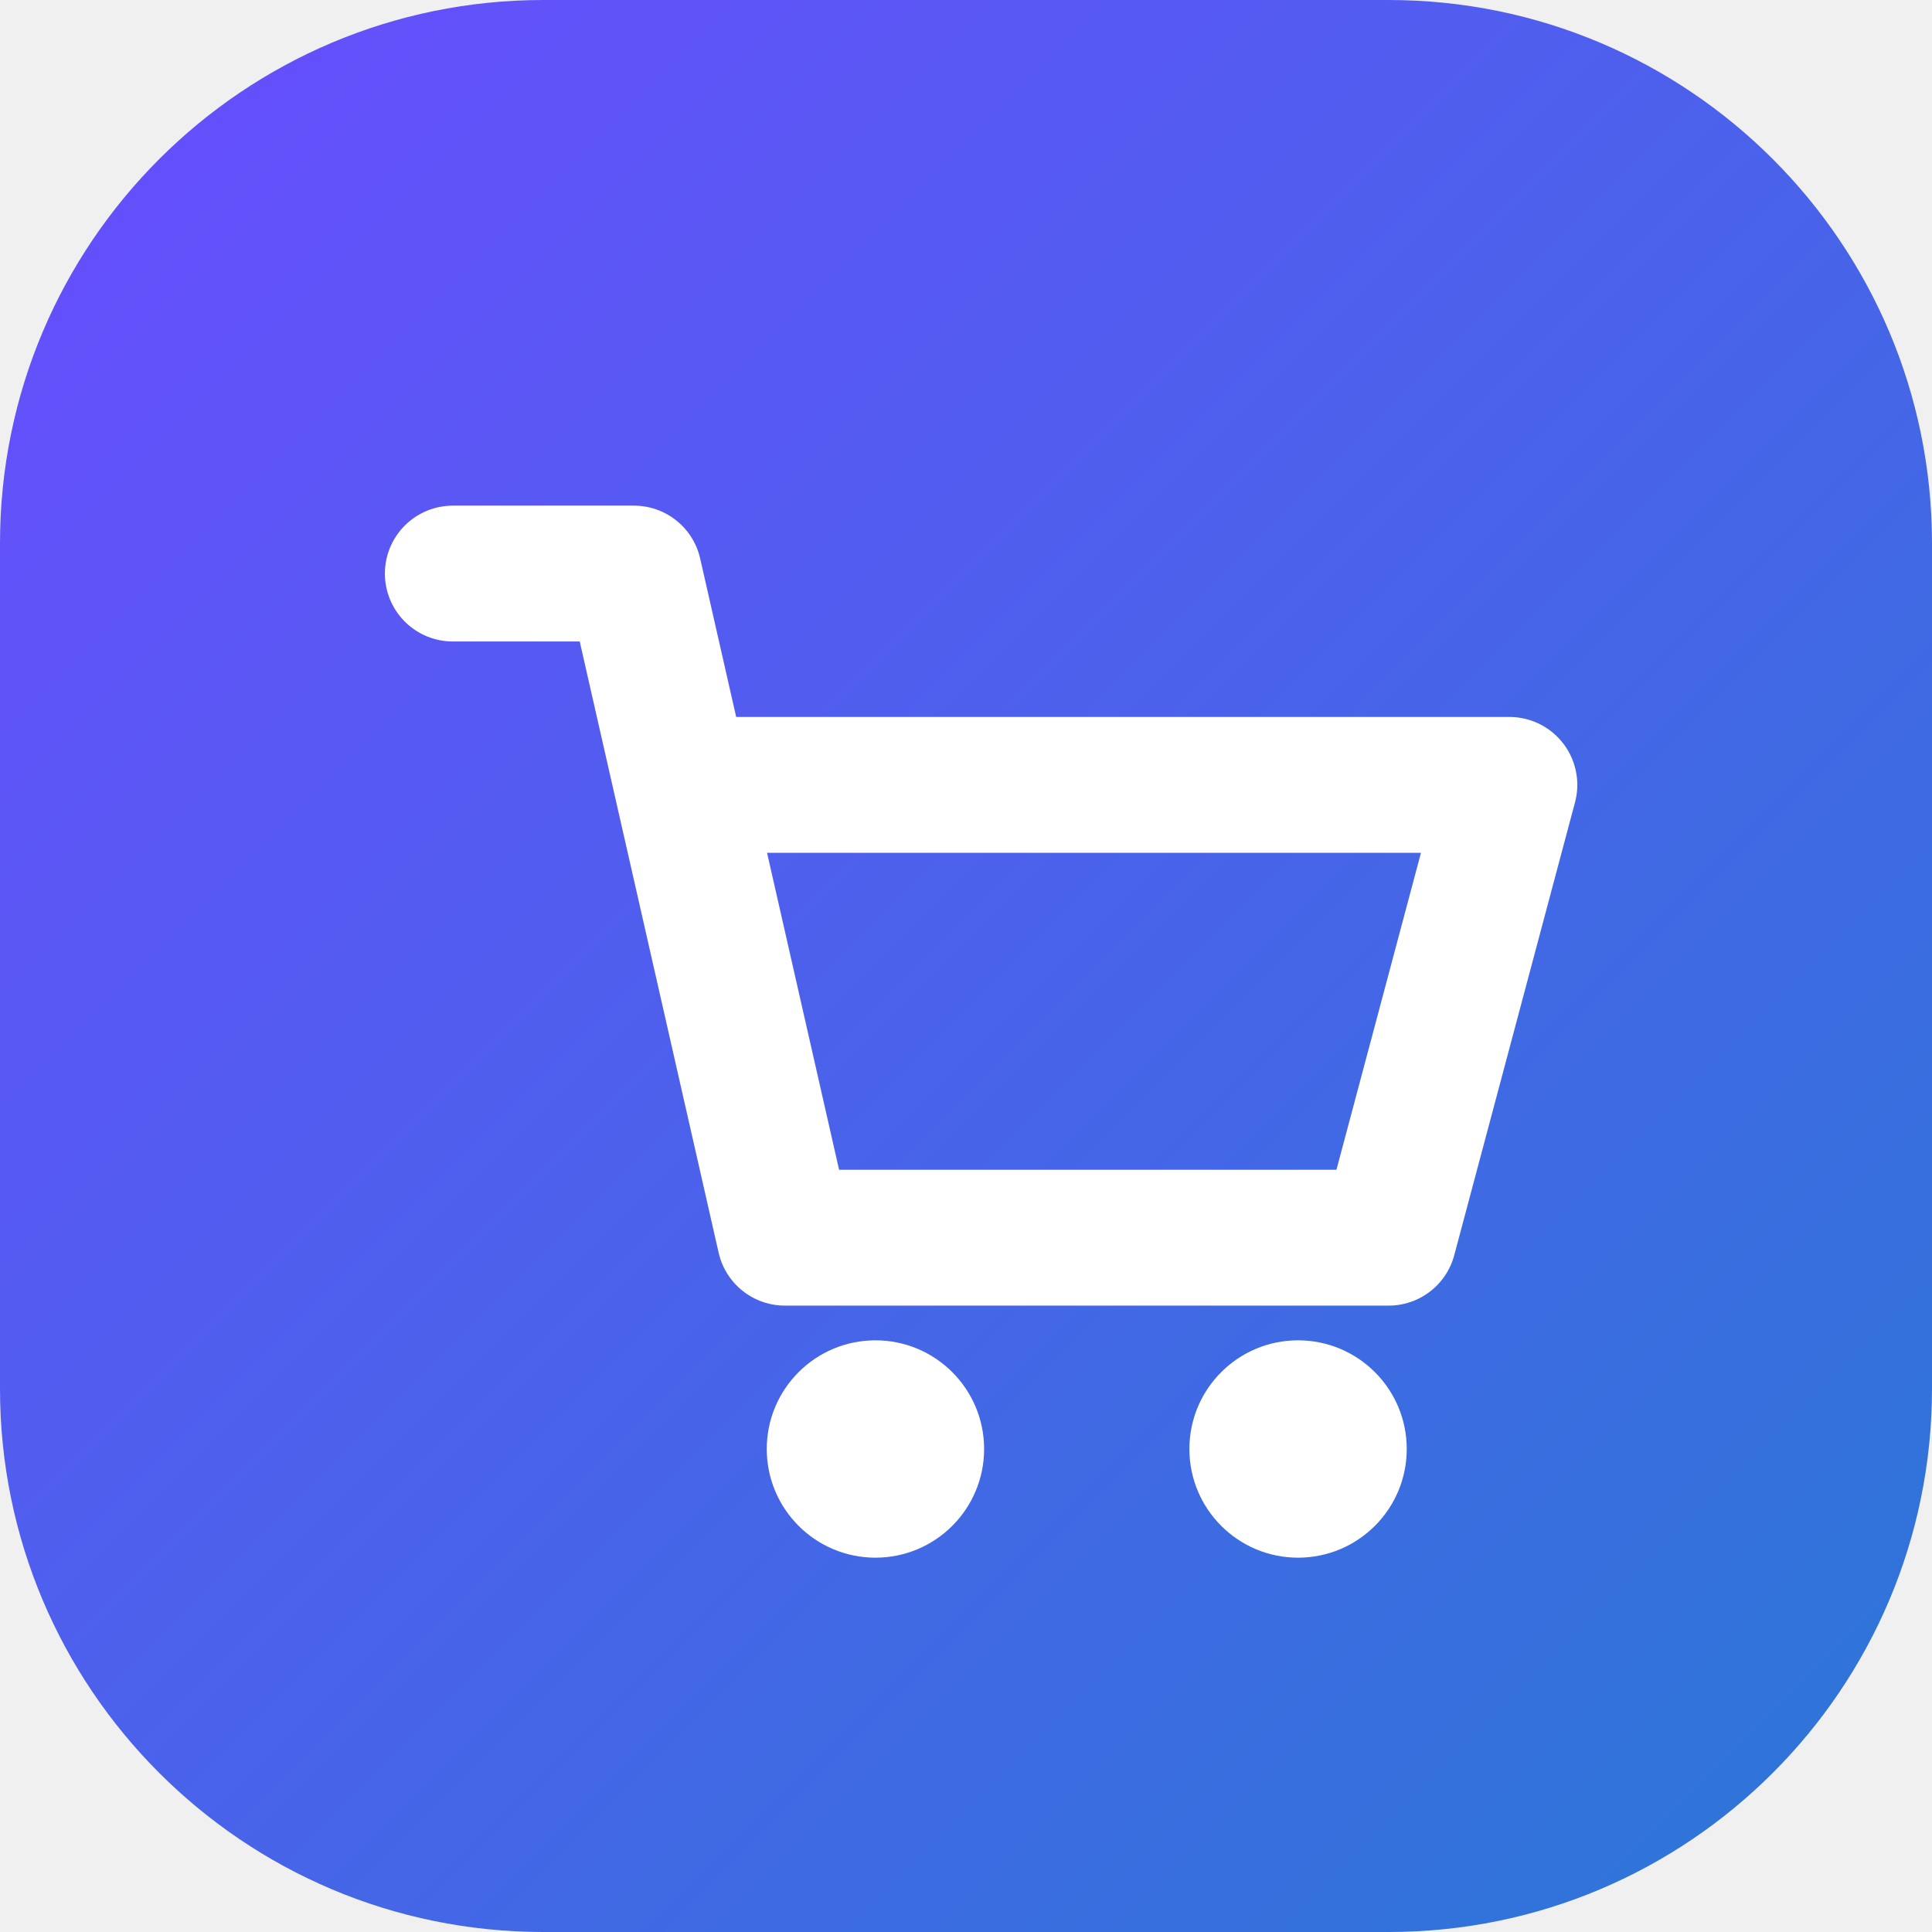
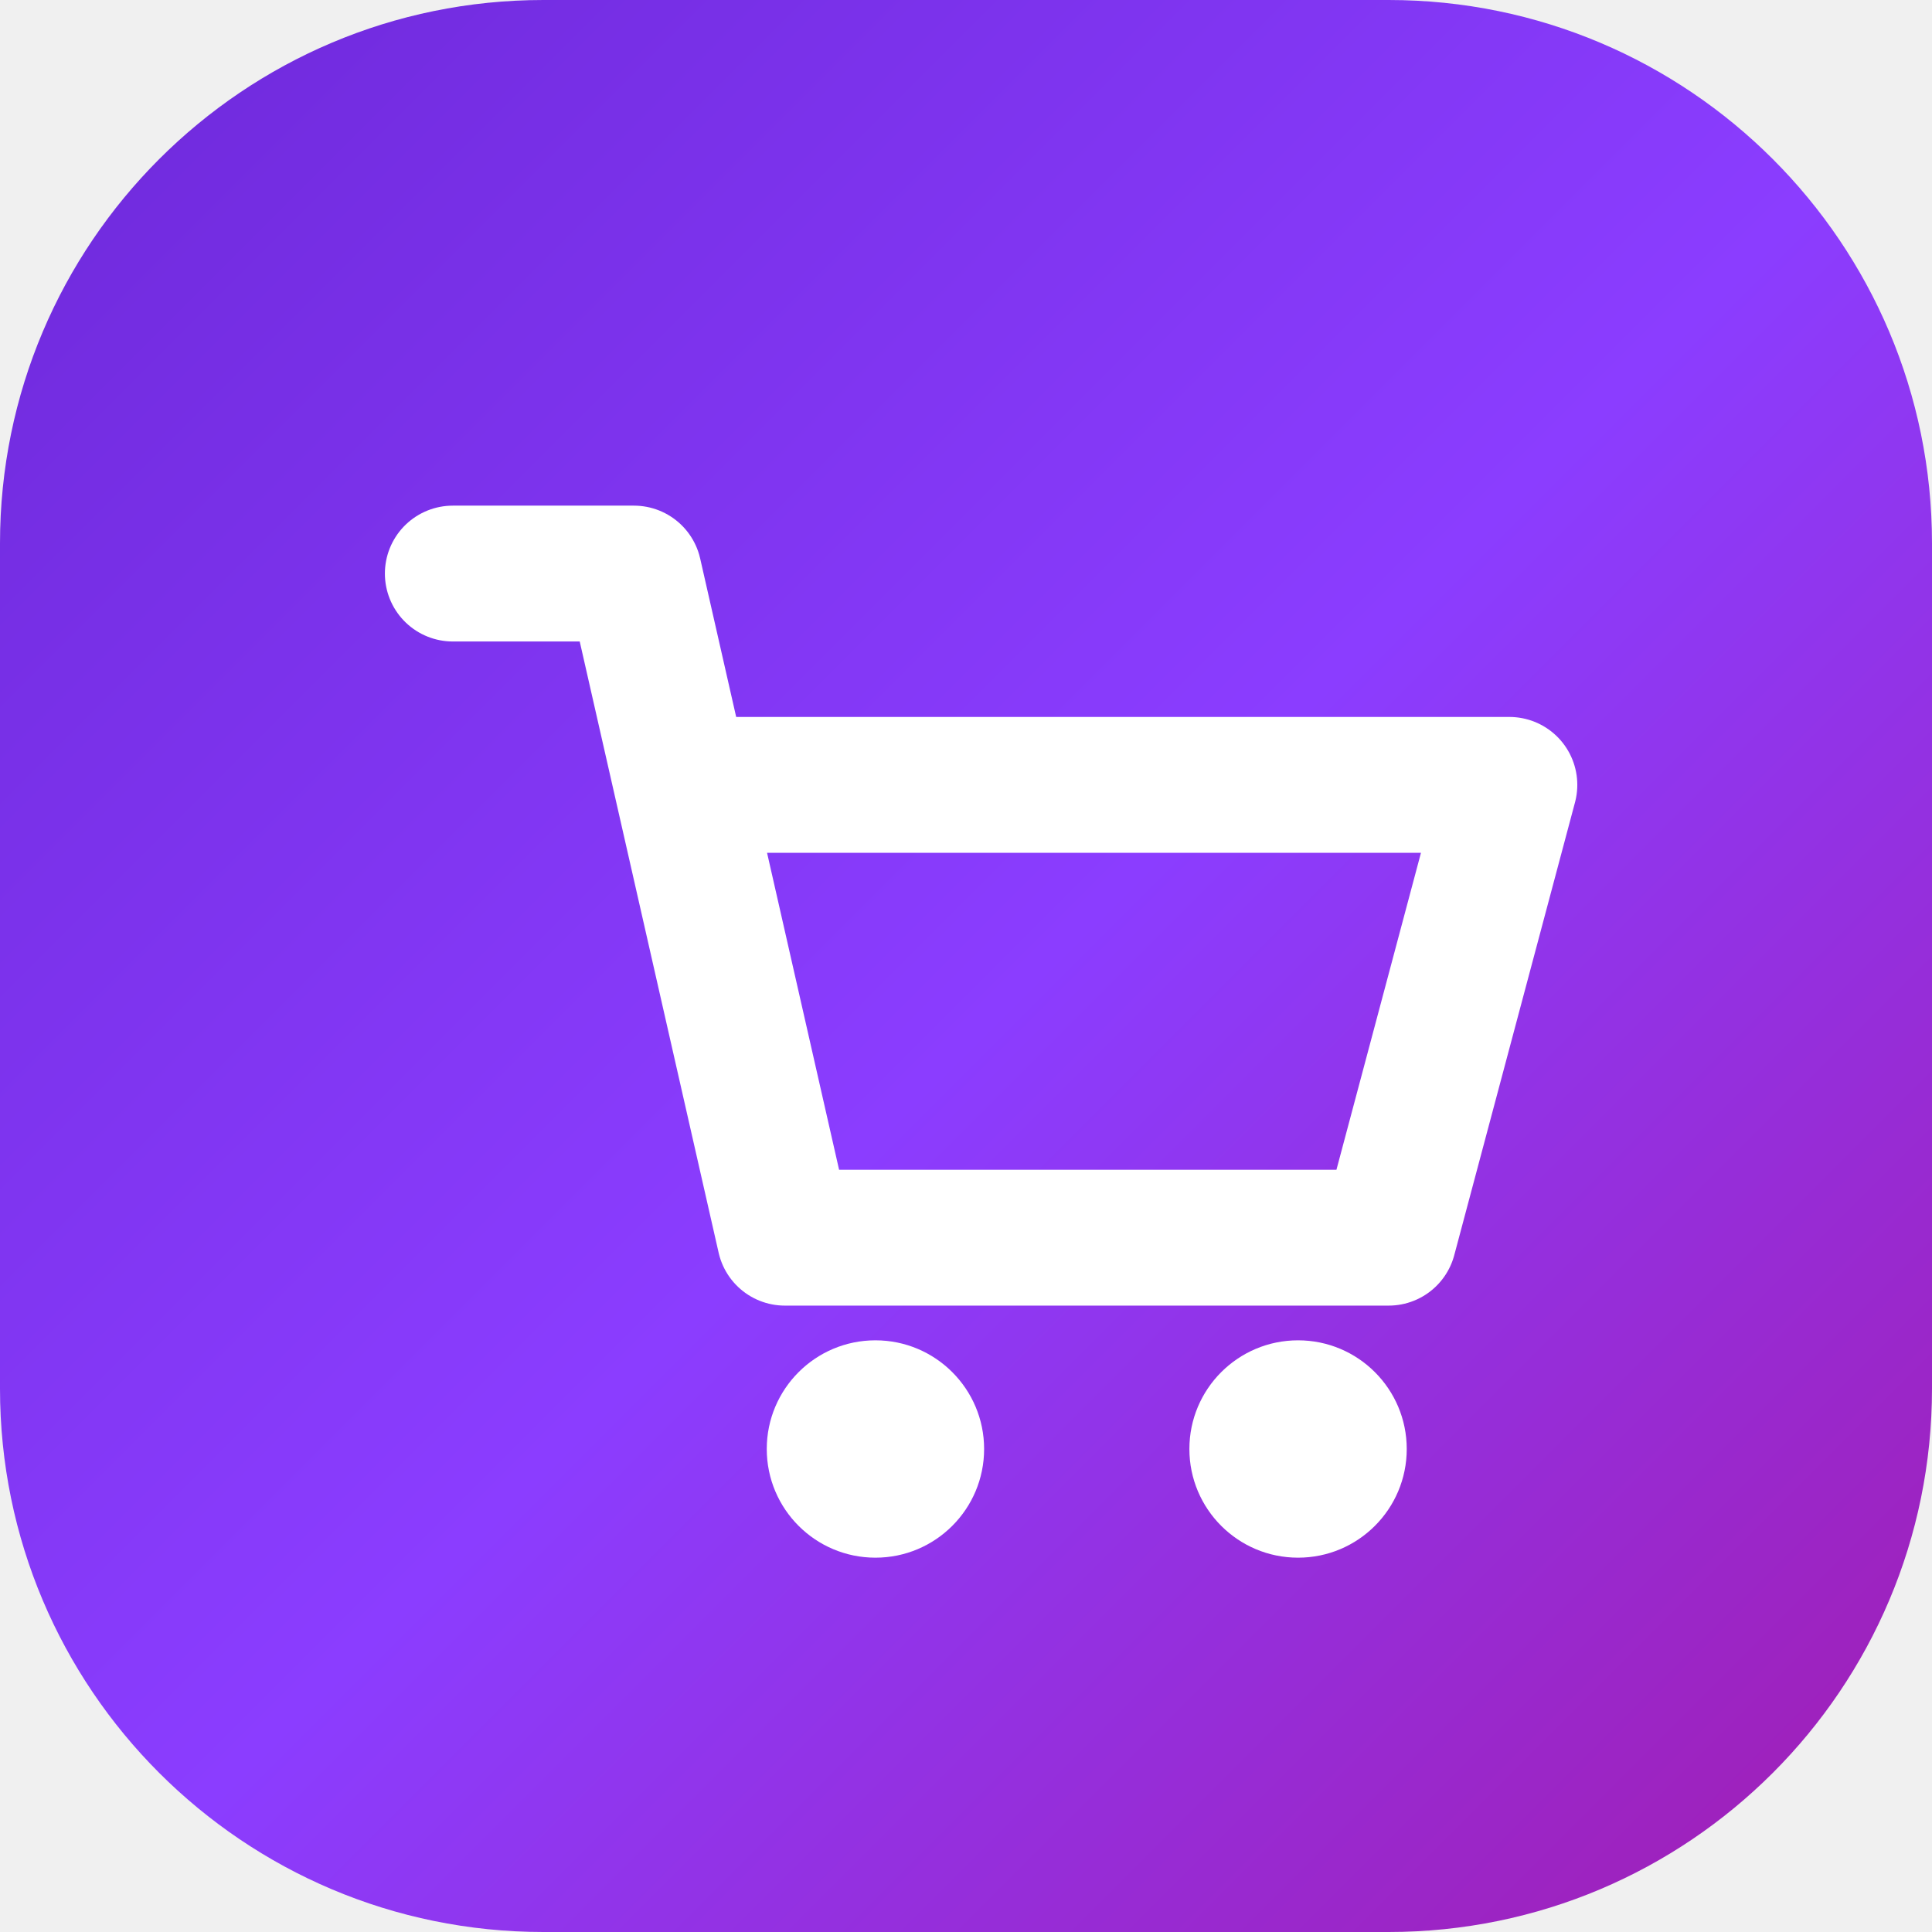
<svg xmlns="http://www.w3.org/2000/svg" viewBox="0 0 64 64">
  <defs>
    <linearGradient id="g" x1="0" y1="0" x2="1" y2="1">
-       <stop offset="0" stop-color="#6a4cff" />
-       <stop offset="1" stop-color="#2a78d6" />
+       <stop offset="0" stop-color="#6d28d9" />
+       <stop offset="0.52" stop-color="#8b3dff" />
+       <stop offset="1" stop-color="#a21caf" />
    </linearGradient>
  </defs>
  <rect x="0" y="0" width="64" height="64" rx="18" fill="url(#g)" />
  <path d="M15 19h6l5 22h20l4-15H24" fill="none" stroke="#fff" stroke-width="4.5" stroke-linecap="round" stroke-linejoin="round" />
  <circle cx="29" cy="48" r="3.6" fill="#fff" />
  <circle cx="43" cy="48" r="3.6" fill="#fff" />
</svg>
